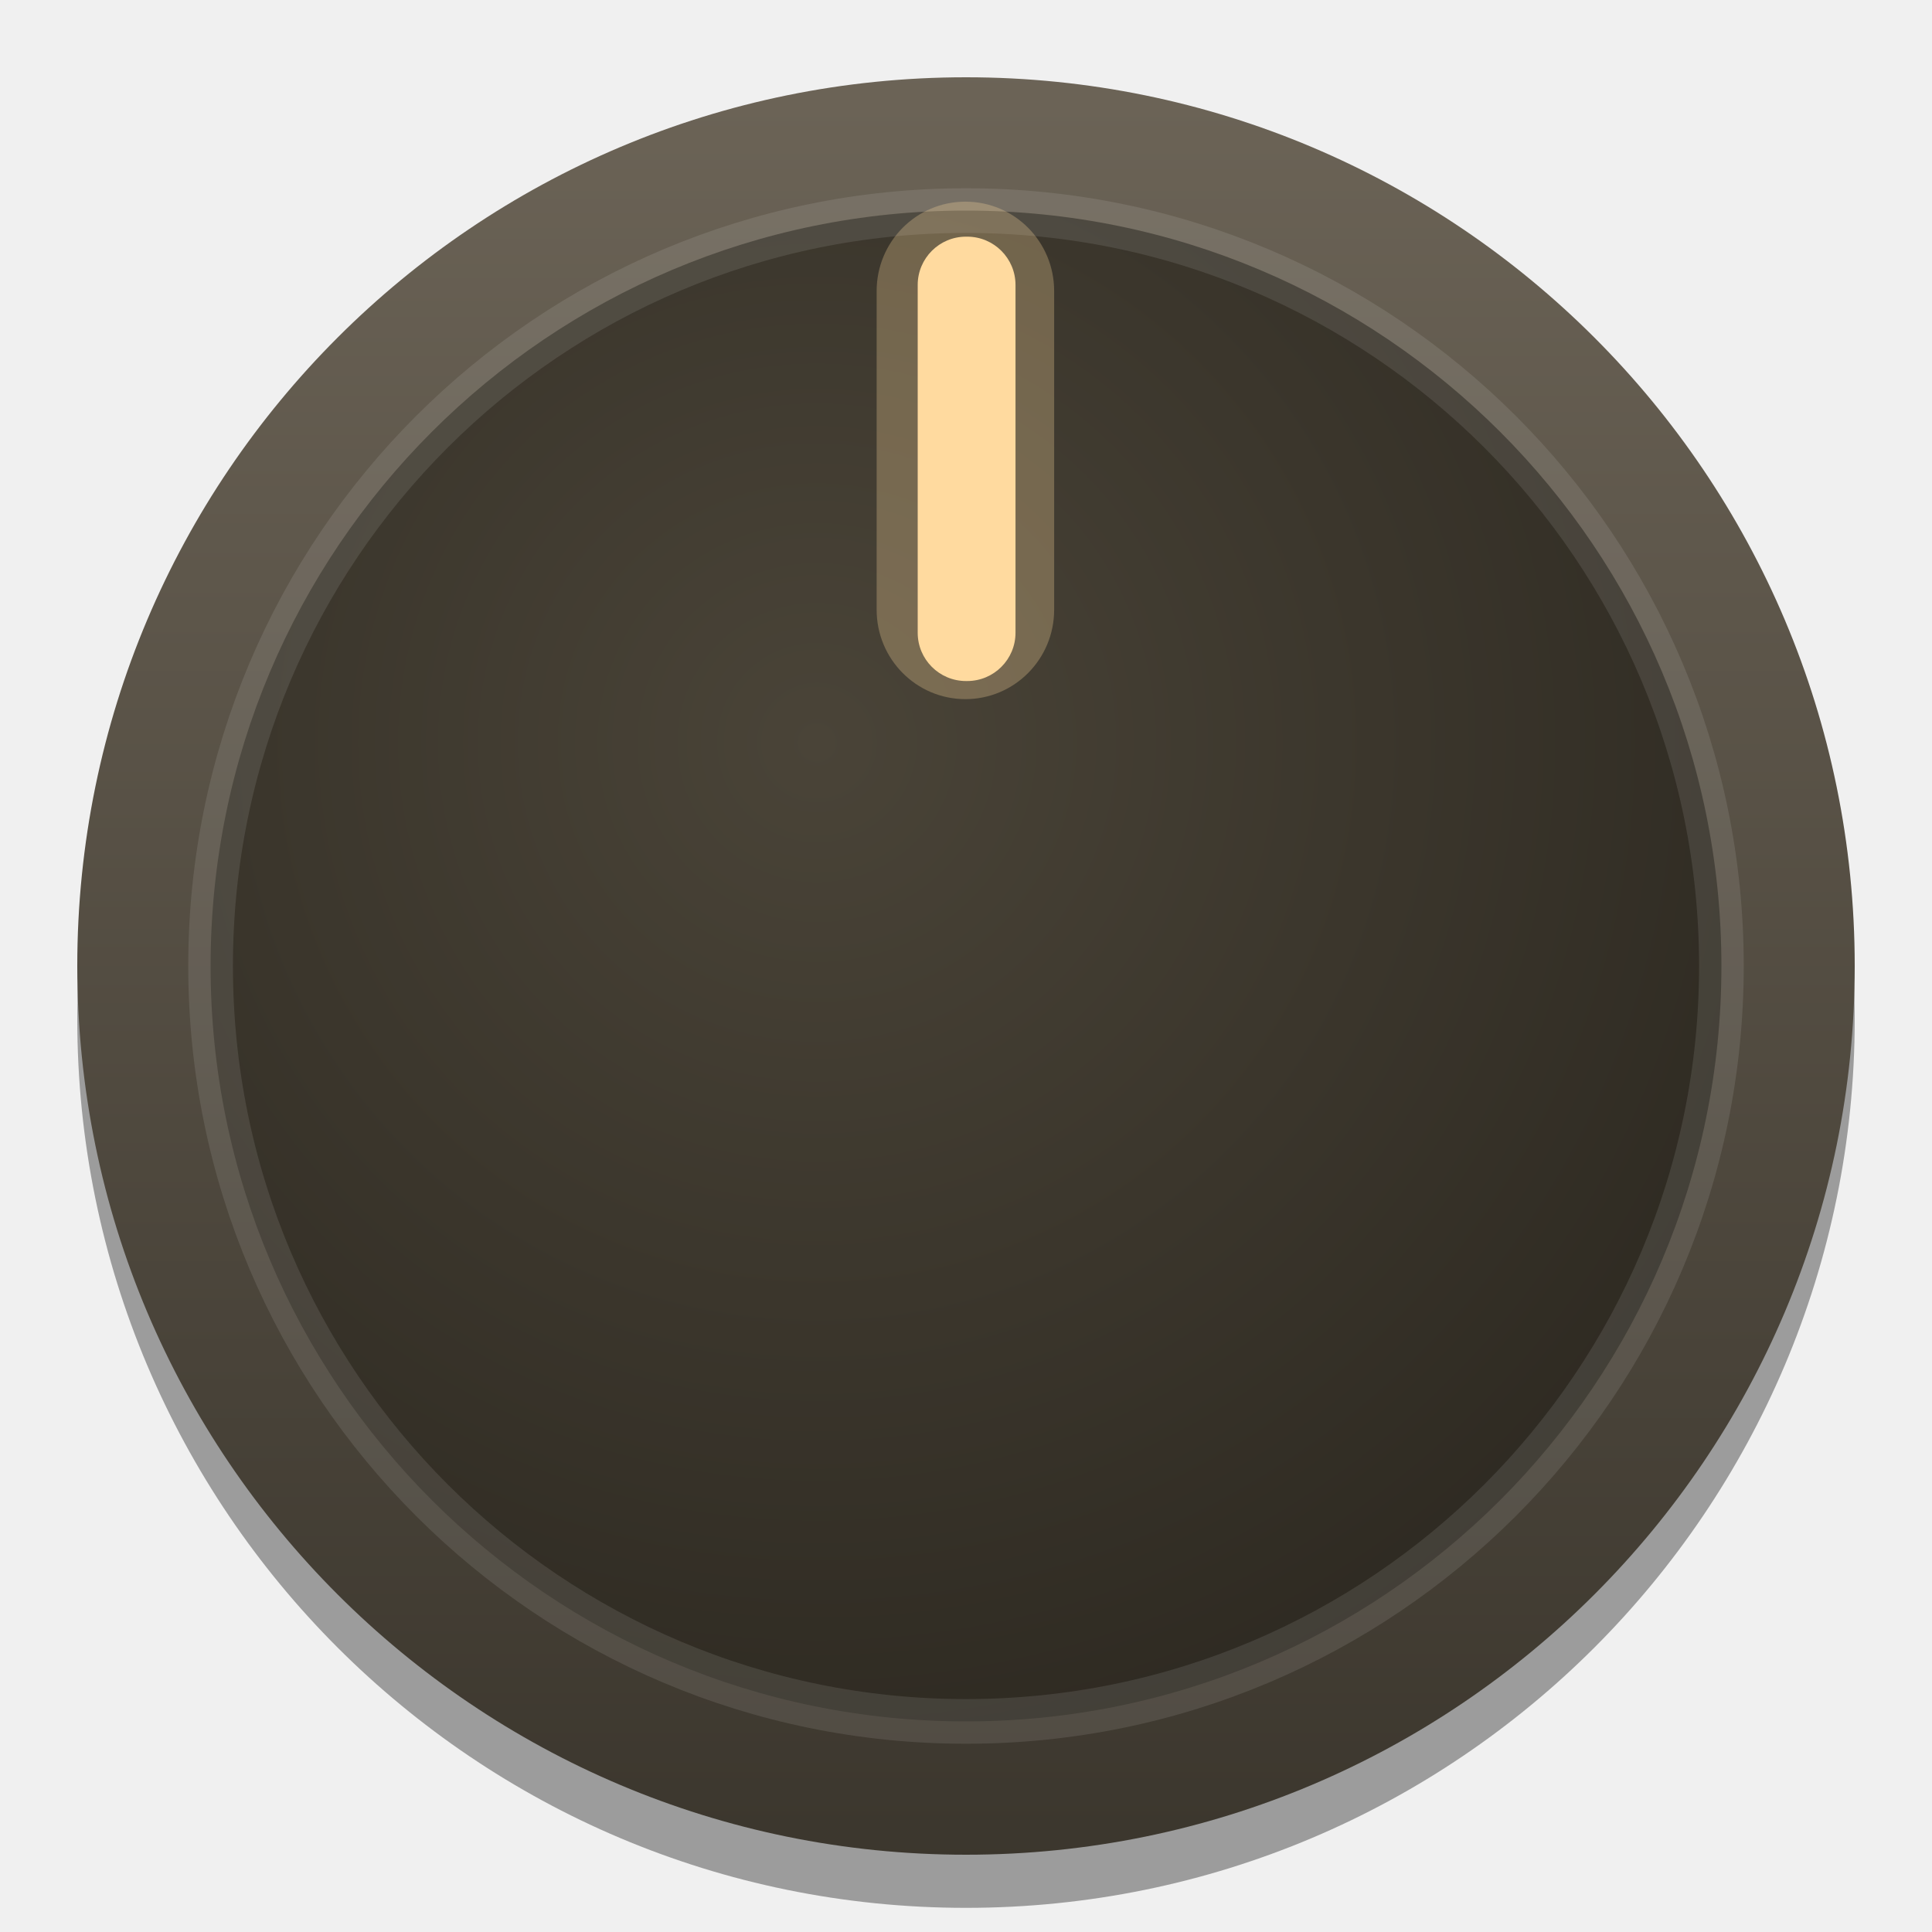
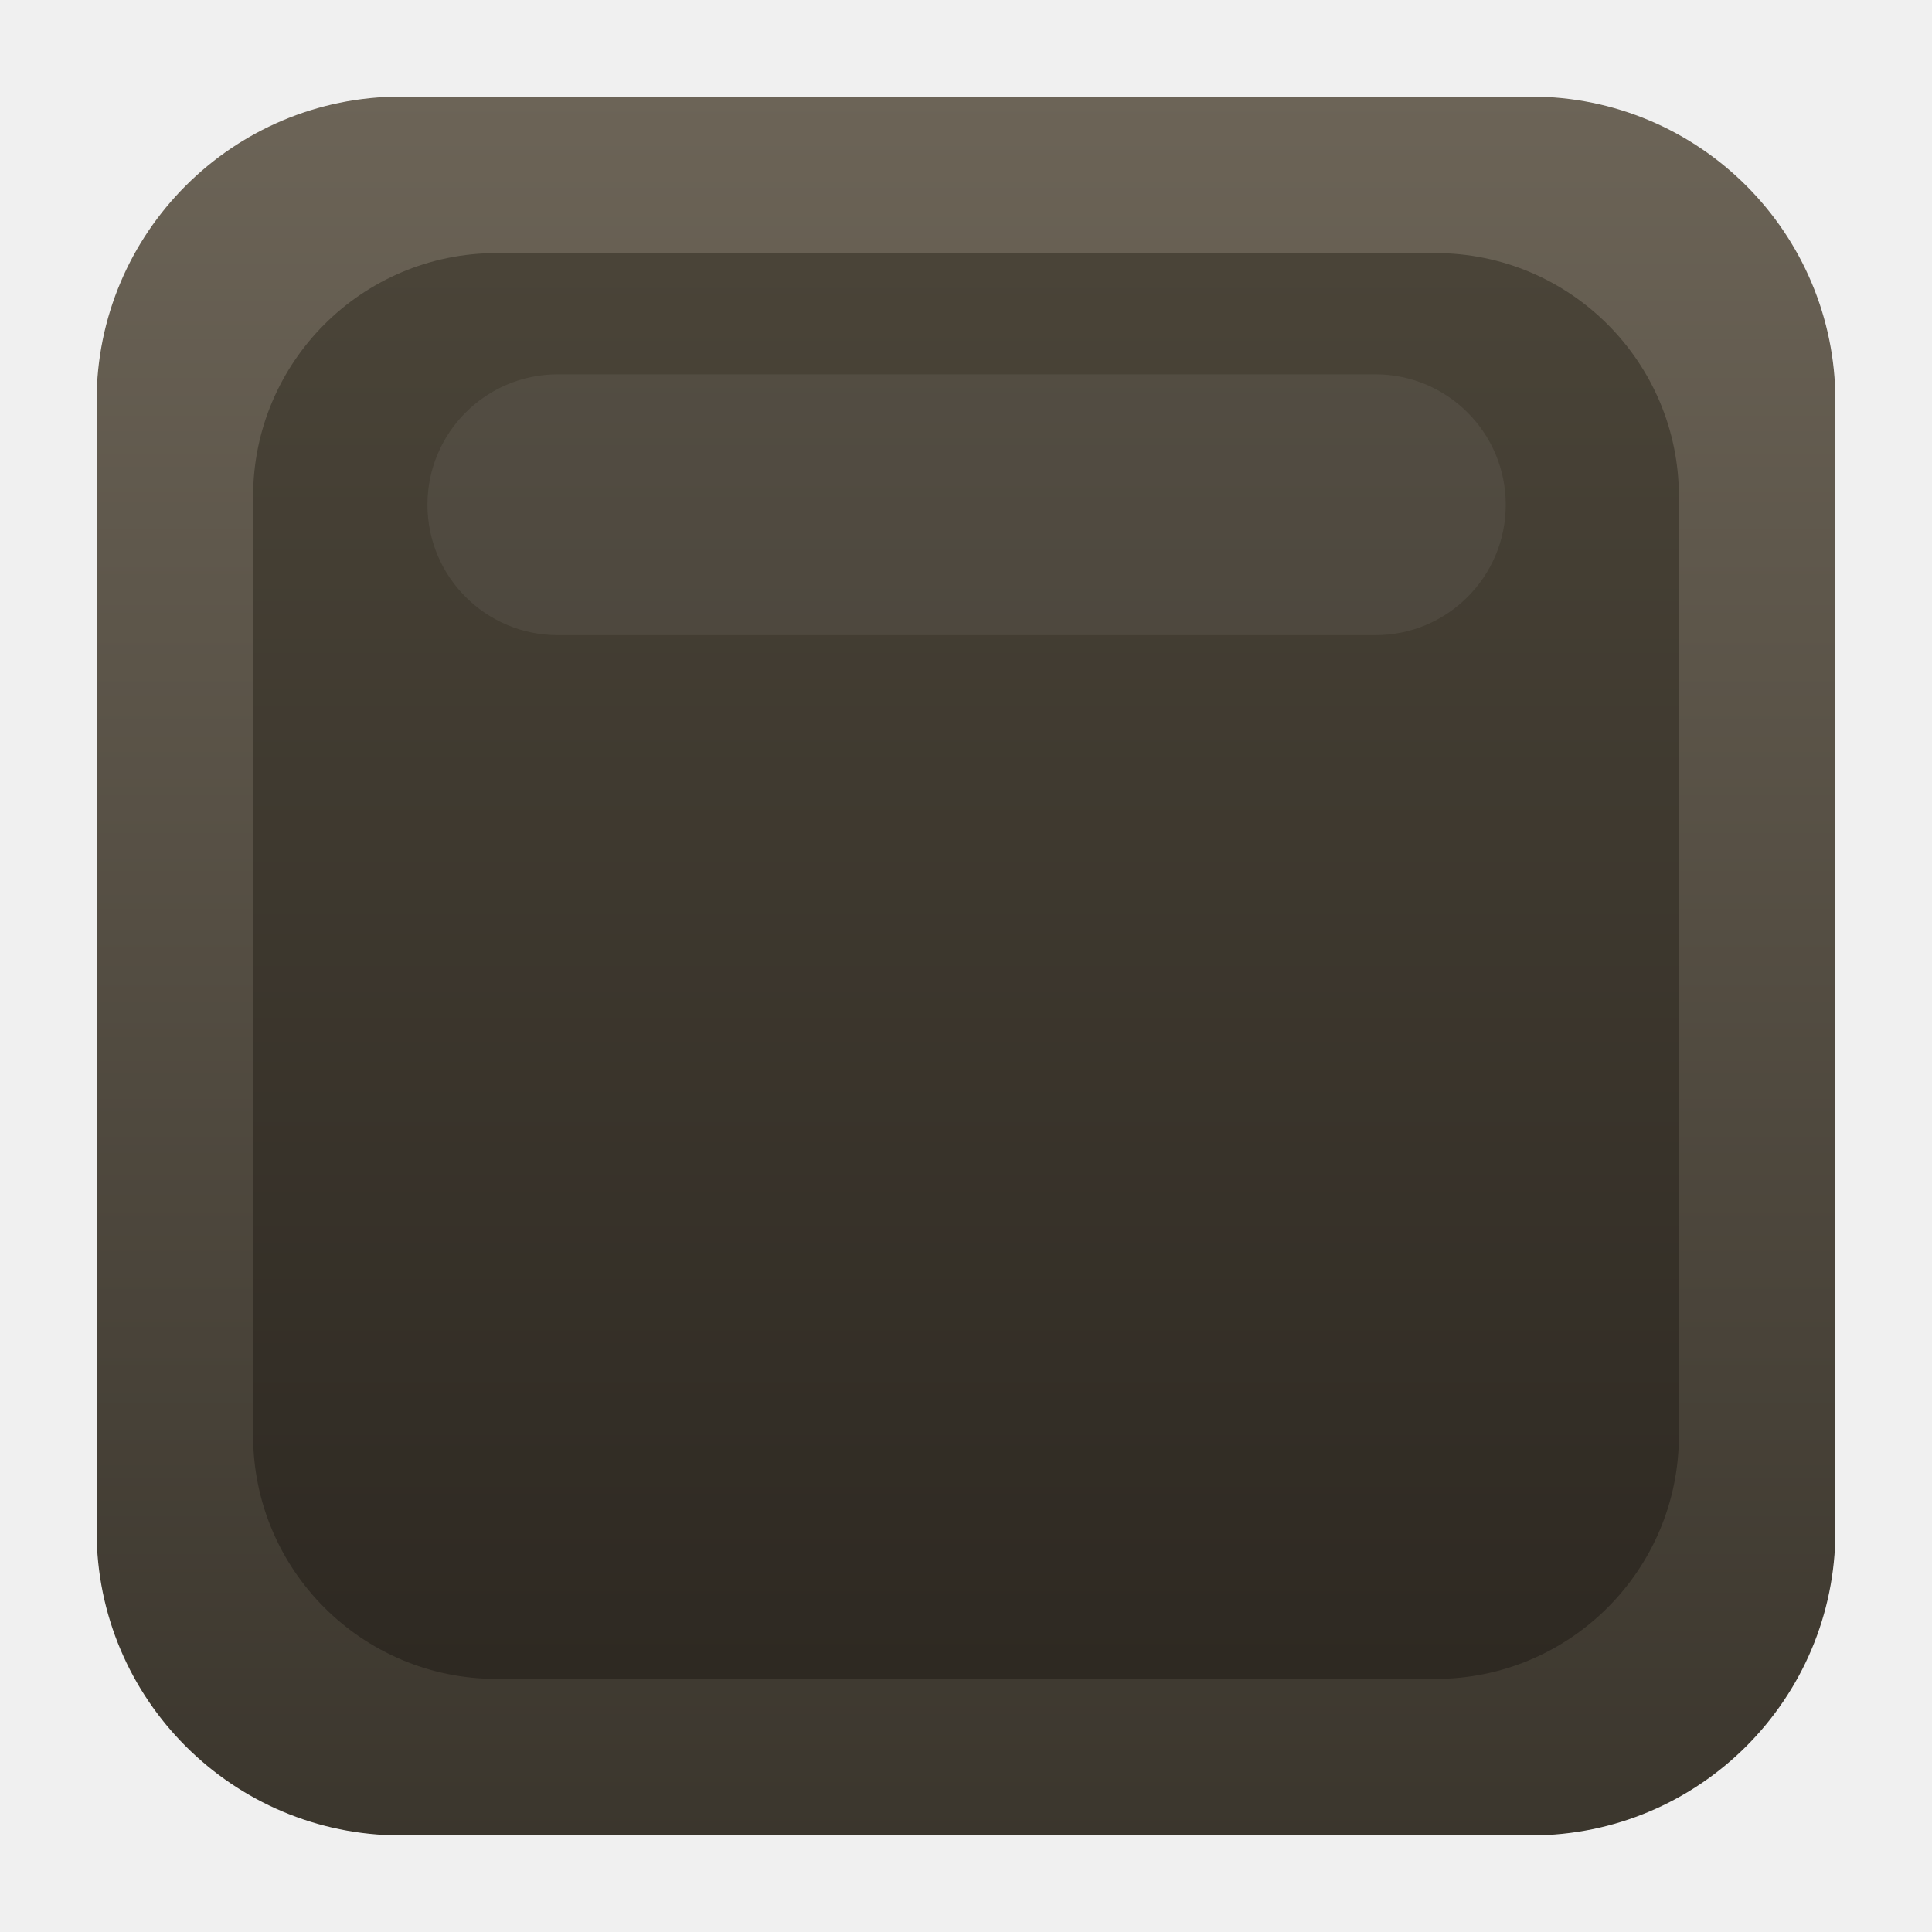
<svg xmlns="http://www.w3.org/2000/svg" width="16.0" height="16.0" viewBox="0 0 16.0 16.0">
  <defs>
-     <linearGradient id="ring" x1="0" y1="0" x2="0" y2="1">
+     <linearGradient id="bbez" x1="0" y1="0" x2="0" y2="1">
      <stop offset="0" stop-color="#6C6457" />
      <stop offset="1" stop-color="#3B362D" />
    </linearGradient>
-     <radialGradient id="body" cx="0.4" cy="0.35" r="0.75">
+     <linearGradient id="bface" x1="0" y1="0" x2="0" y2="1">
      <stop offset="0" stop-color="#4A4438" />
-       <stop offset="1" stop-color="#2C2820" />
-     </radialGradient>
+       <stop offset="1" stop-color="#2E2922" />
+     </linearGradient>
  </defs>
-   <circle cx="8.0" cy="8.44" r="7.36" fill="#000000" fill-opacity="0.35" />
-   <circle cx="8.0" cy="8.0" r="7.36" fill="url(#ring)" />
-   <circle cx="8.0" cy="8.0" r="6.256" fill="url(#body)" />
-   <circle cx="8.0" cy="8.0" r="6.256" fill="none" stroke="#FFFFFF" stroke-opacity="0.10" stroke-width="0.37" />
-   <rect x="7.26" y="1.67" width="1.47" height="4.12" rx="0.74" fill="#FFDA9F" fill-opacity="0.28" />
-   <rect x="7.60" y="1.96" width="0.81" height="3.68" rx="0.40" fill="#FFDA9F" />
+   <rect x="0.8" y="0.8" width="14.4" height="14.4" rx="2.52" fill="url(#bbez)" />
+   <rect x="2.096" y="2.096" width="11.808" height="11.808" rx="2.016" fill="url(#bface)" />
+   <rect x="3.54" y="3.10" width="8.93" height="2.16" rx="1.08" fill="#FFFFFF" fill-opacity="0.06" />
</svg>
